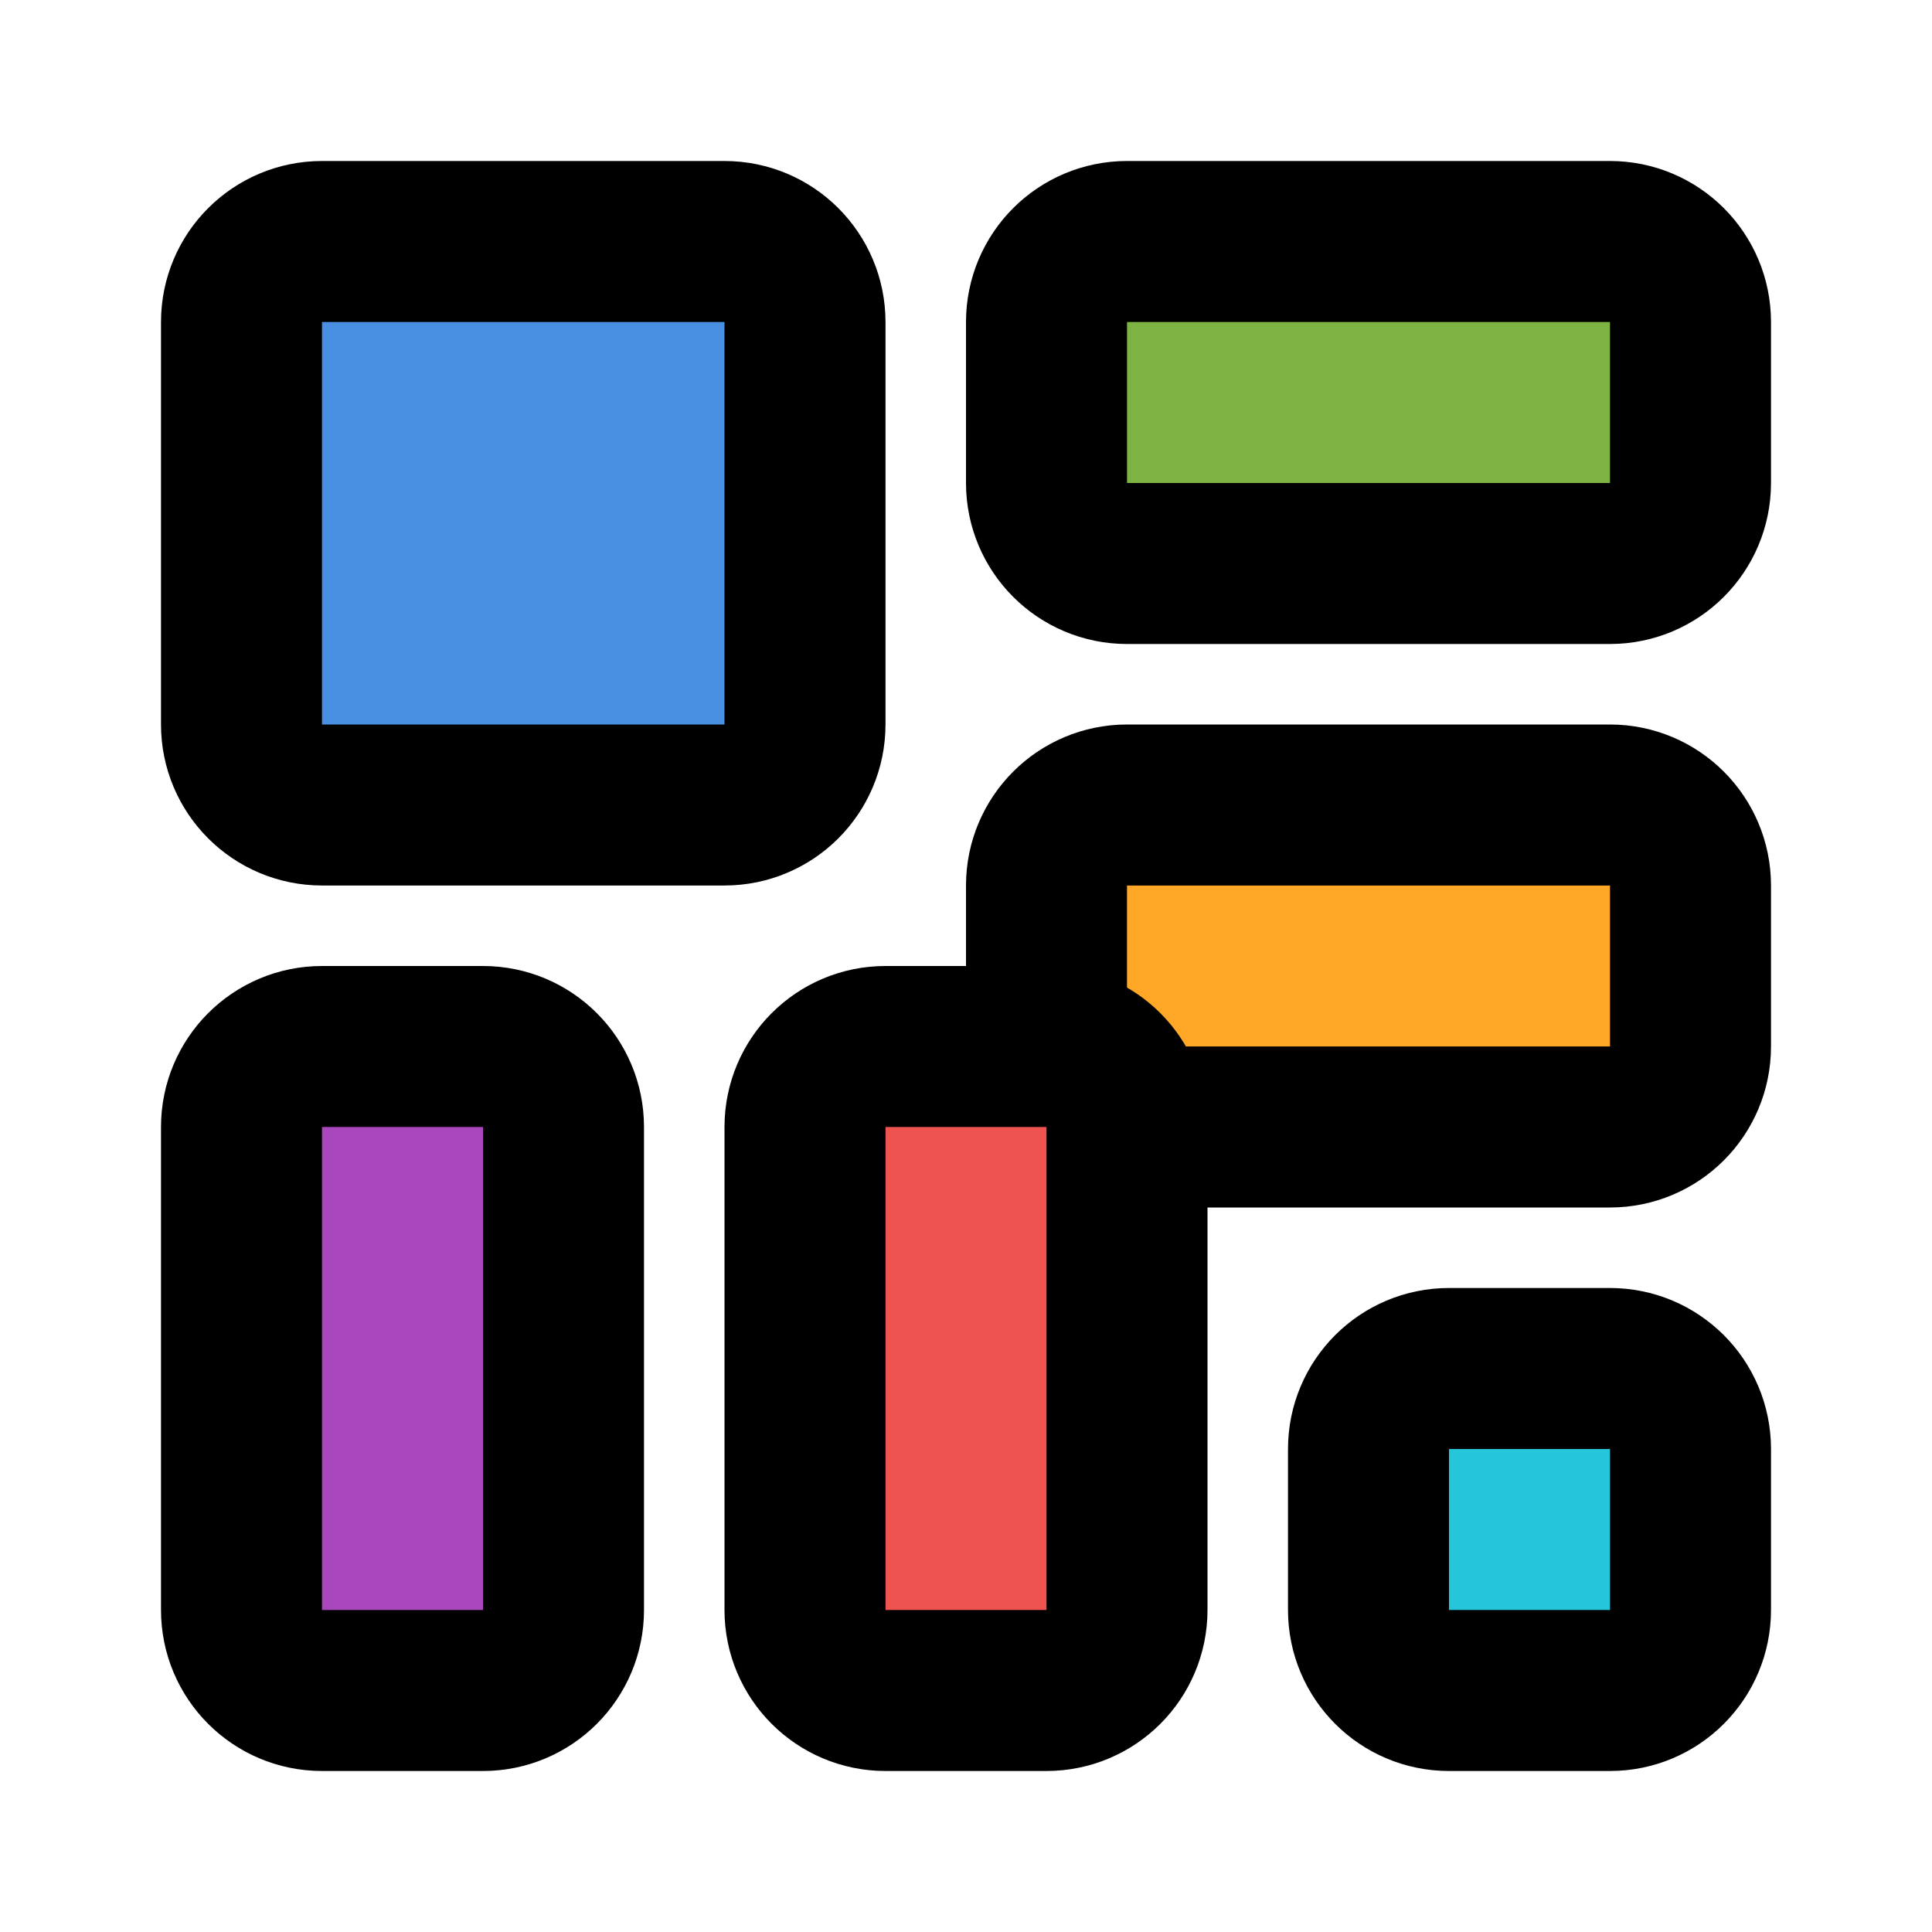
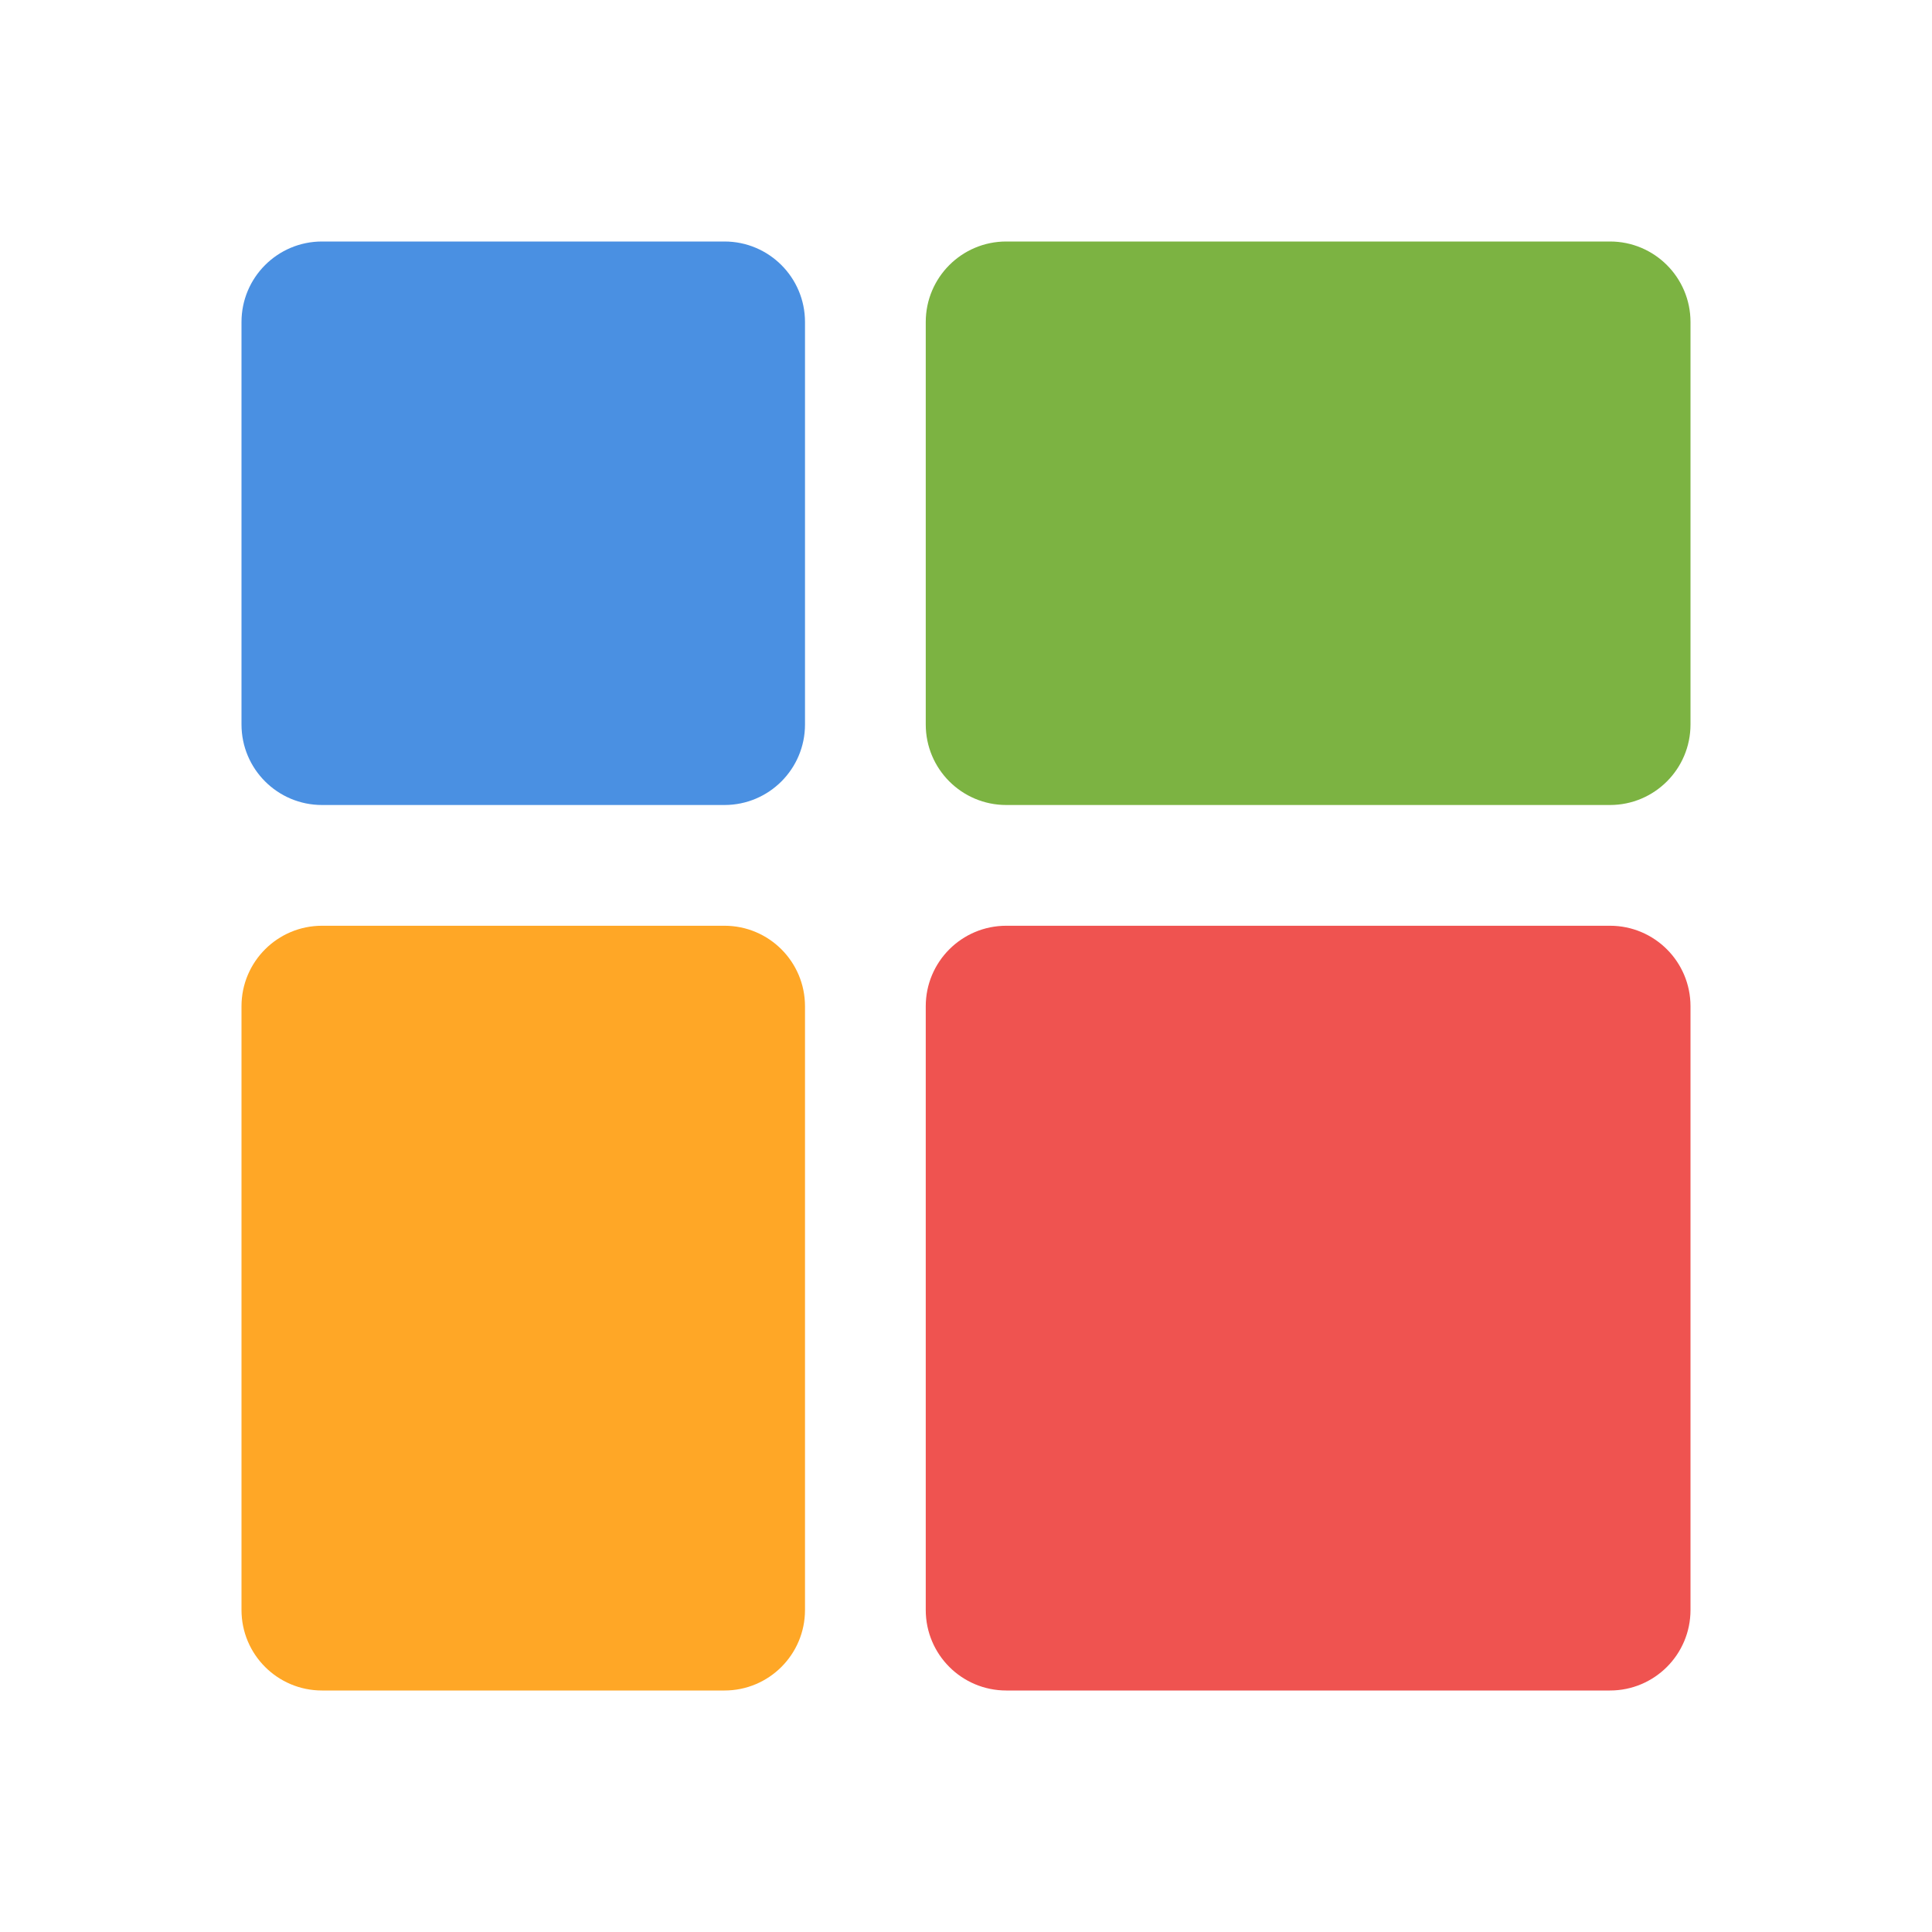
- <svg xmlns="http://www.w3.org/2000/svg" width="24" height="24" viewBox="0 0 24 24" fill="none" stroke="currentColor" stroke-width="2" stroke-linecap="round" stroke-linejoin="round">
+ <svg xmlns="http://www.w3.org/2000/svg" width="24" height="24" viewBox="0 0 24 24" fill="none">
  <rect x="3" y="3" width="7" height="7" rx="1" fill="#4a90e2" />
-   <rect x="13" y="3" width="8" height="4" rx="1" fill="#7cb342" />
-   <rect x="13" y="10" width="8" height="4" rx="1" fill="#ffa726" />
-   <rect x="3" y="13" width="4" height="8" rx="1" fill="#ab47bc" />
-   <rect x="10" y="13" width="4" height="8" rx="1" fill="#ef5350" />
-   <rect x="17" y="17" width="4" height="4" rx="1" fill="#26c6da" />
+   <rect x="11.5" y="3" width="9.5" height="7" rx="1" fill="#7cb342" />
+   <rect x="3" y="11.5" width="7" height="9.5" rx="1" fill="#ffa726" />
+   <rect x="11.5" y="11.5" width="9.5" height="9.5" rx="1" fill="#ef5350" />
</svg>
